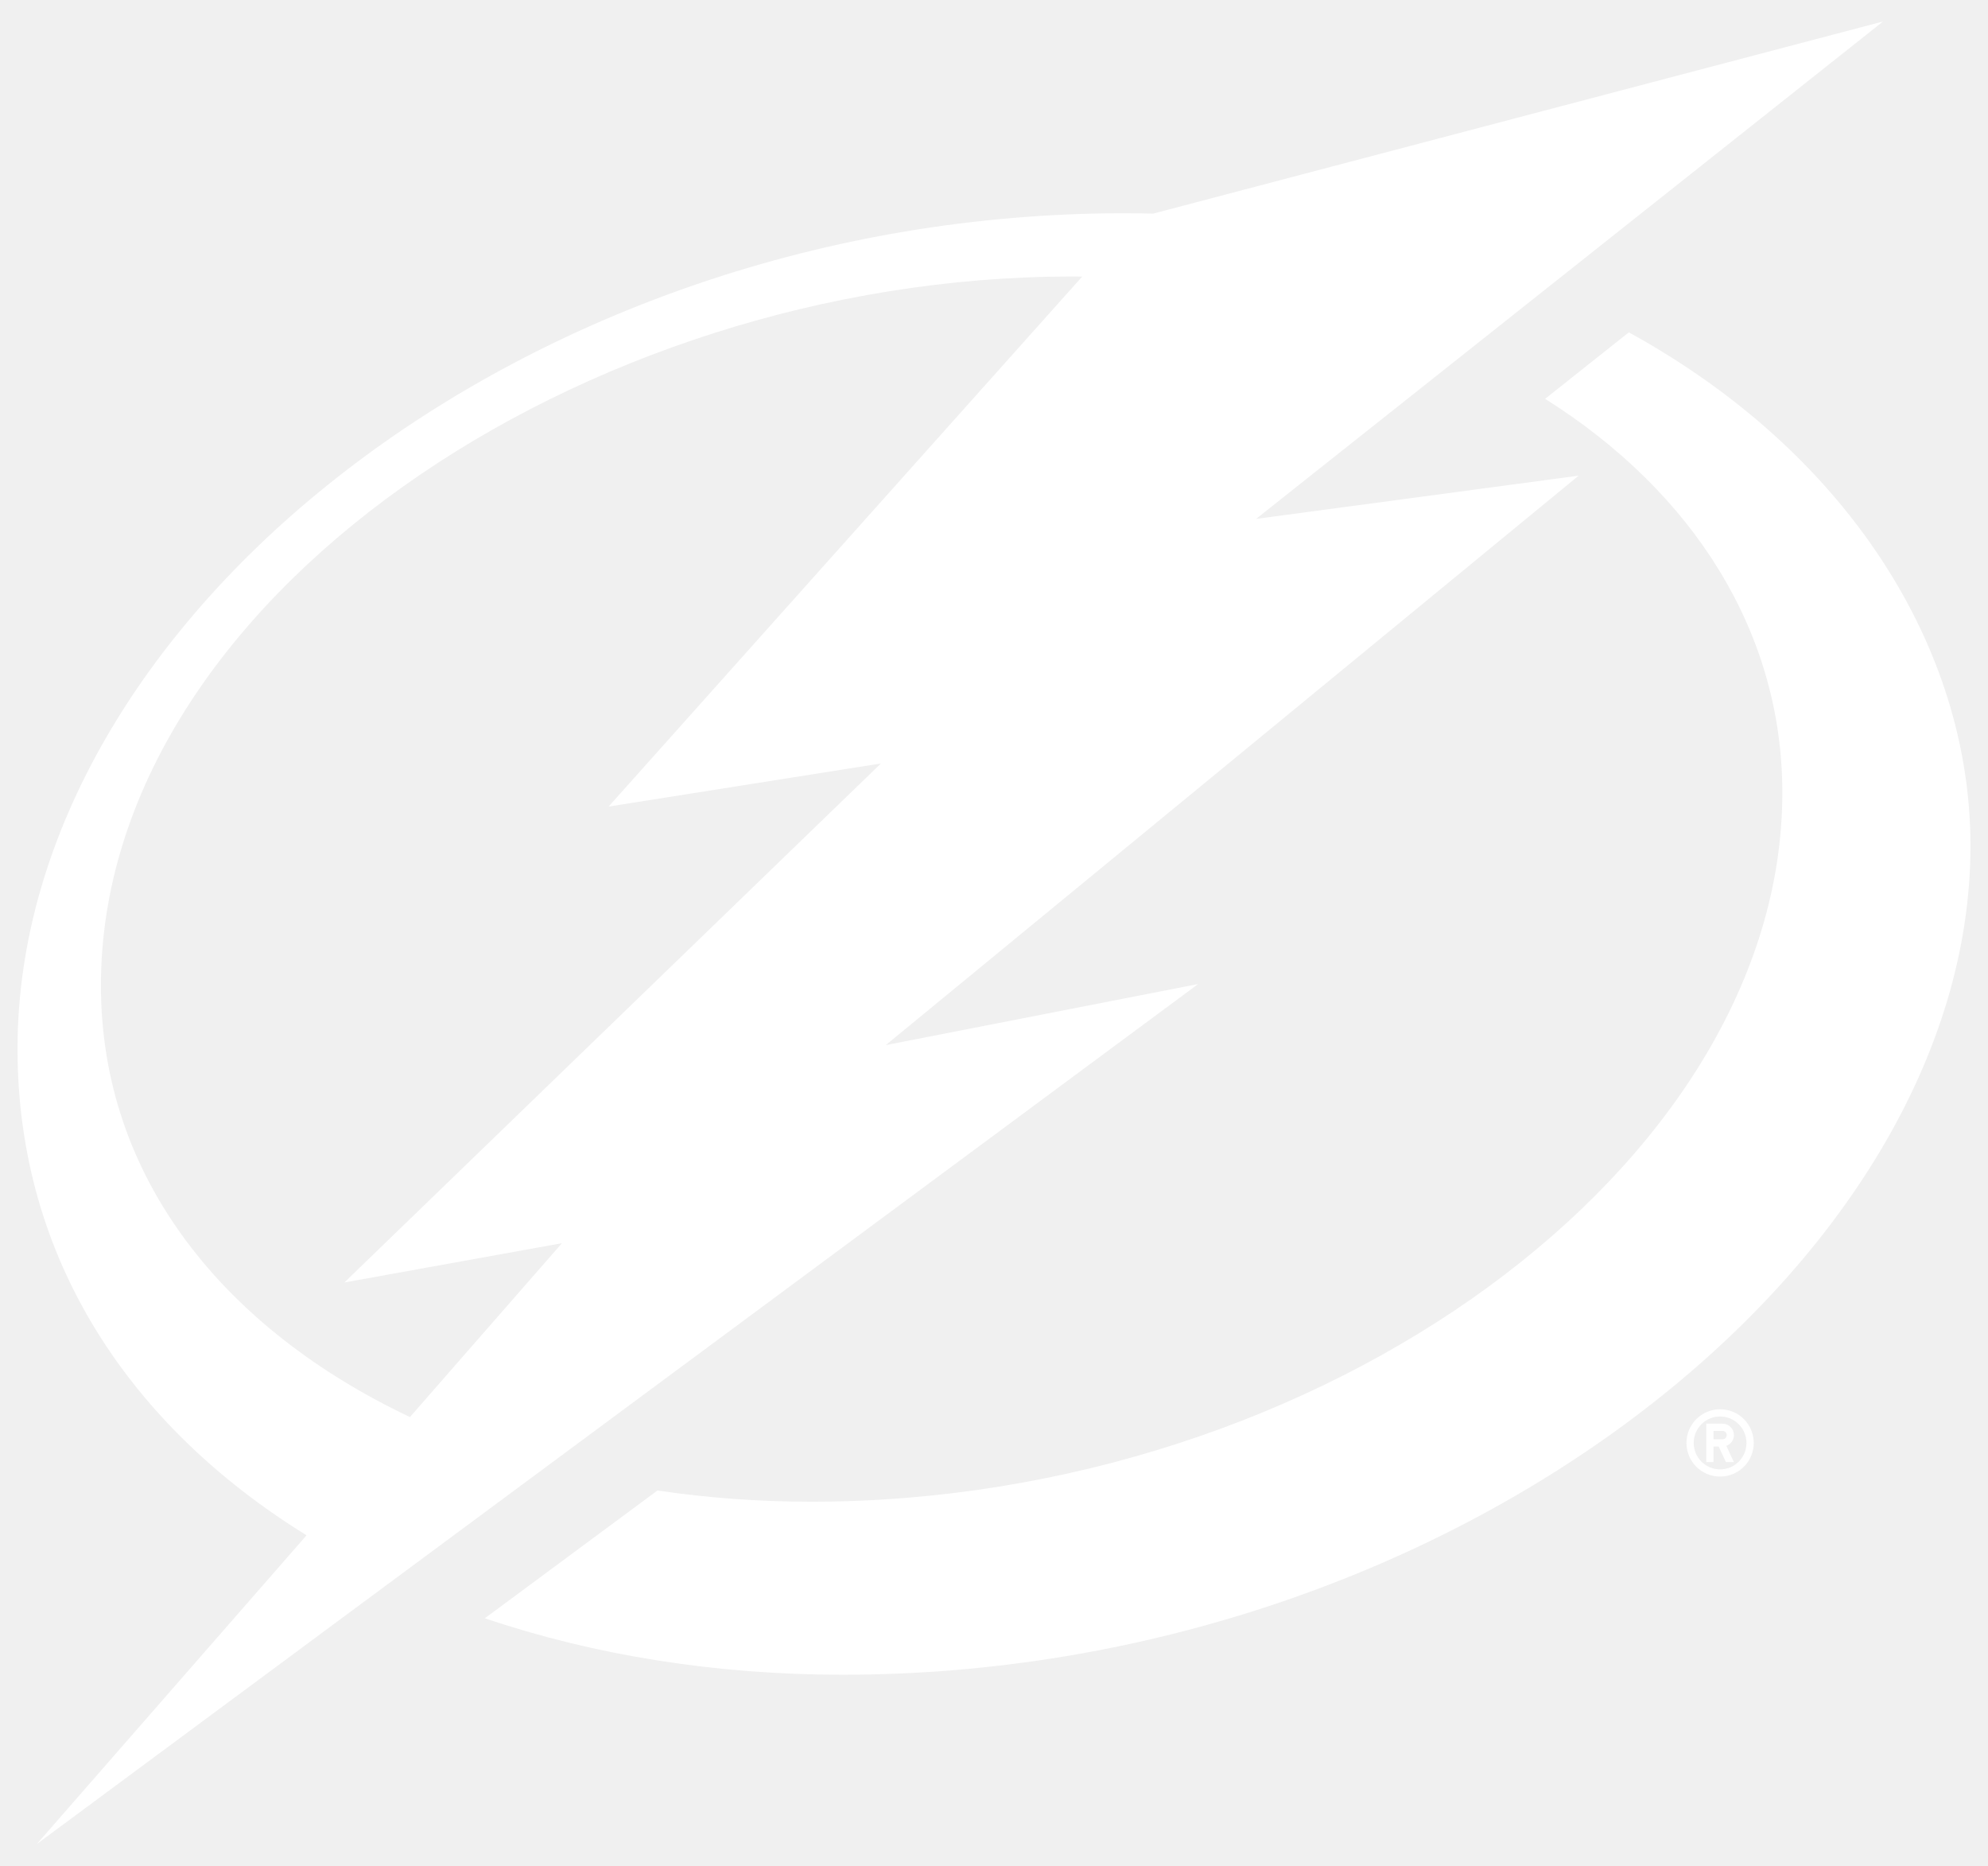
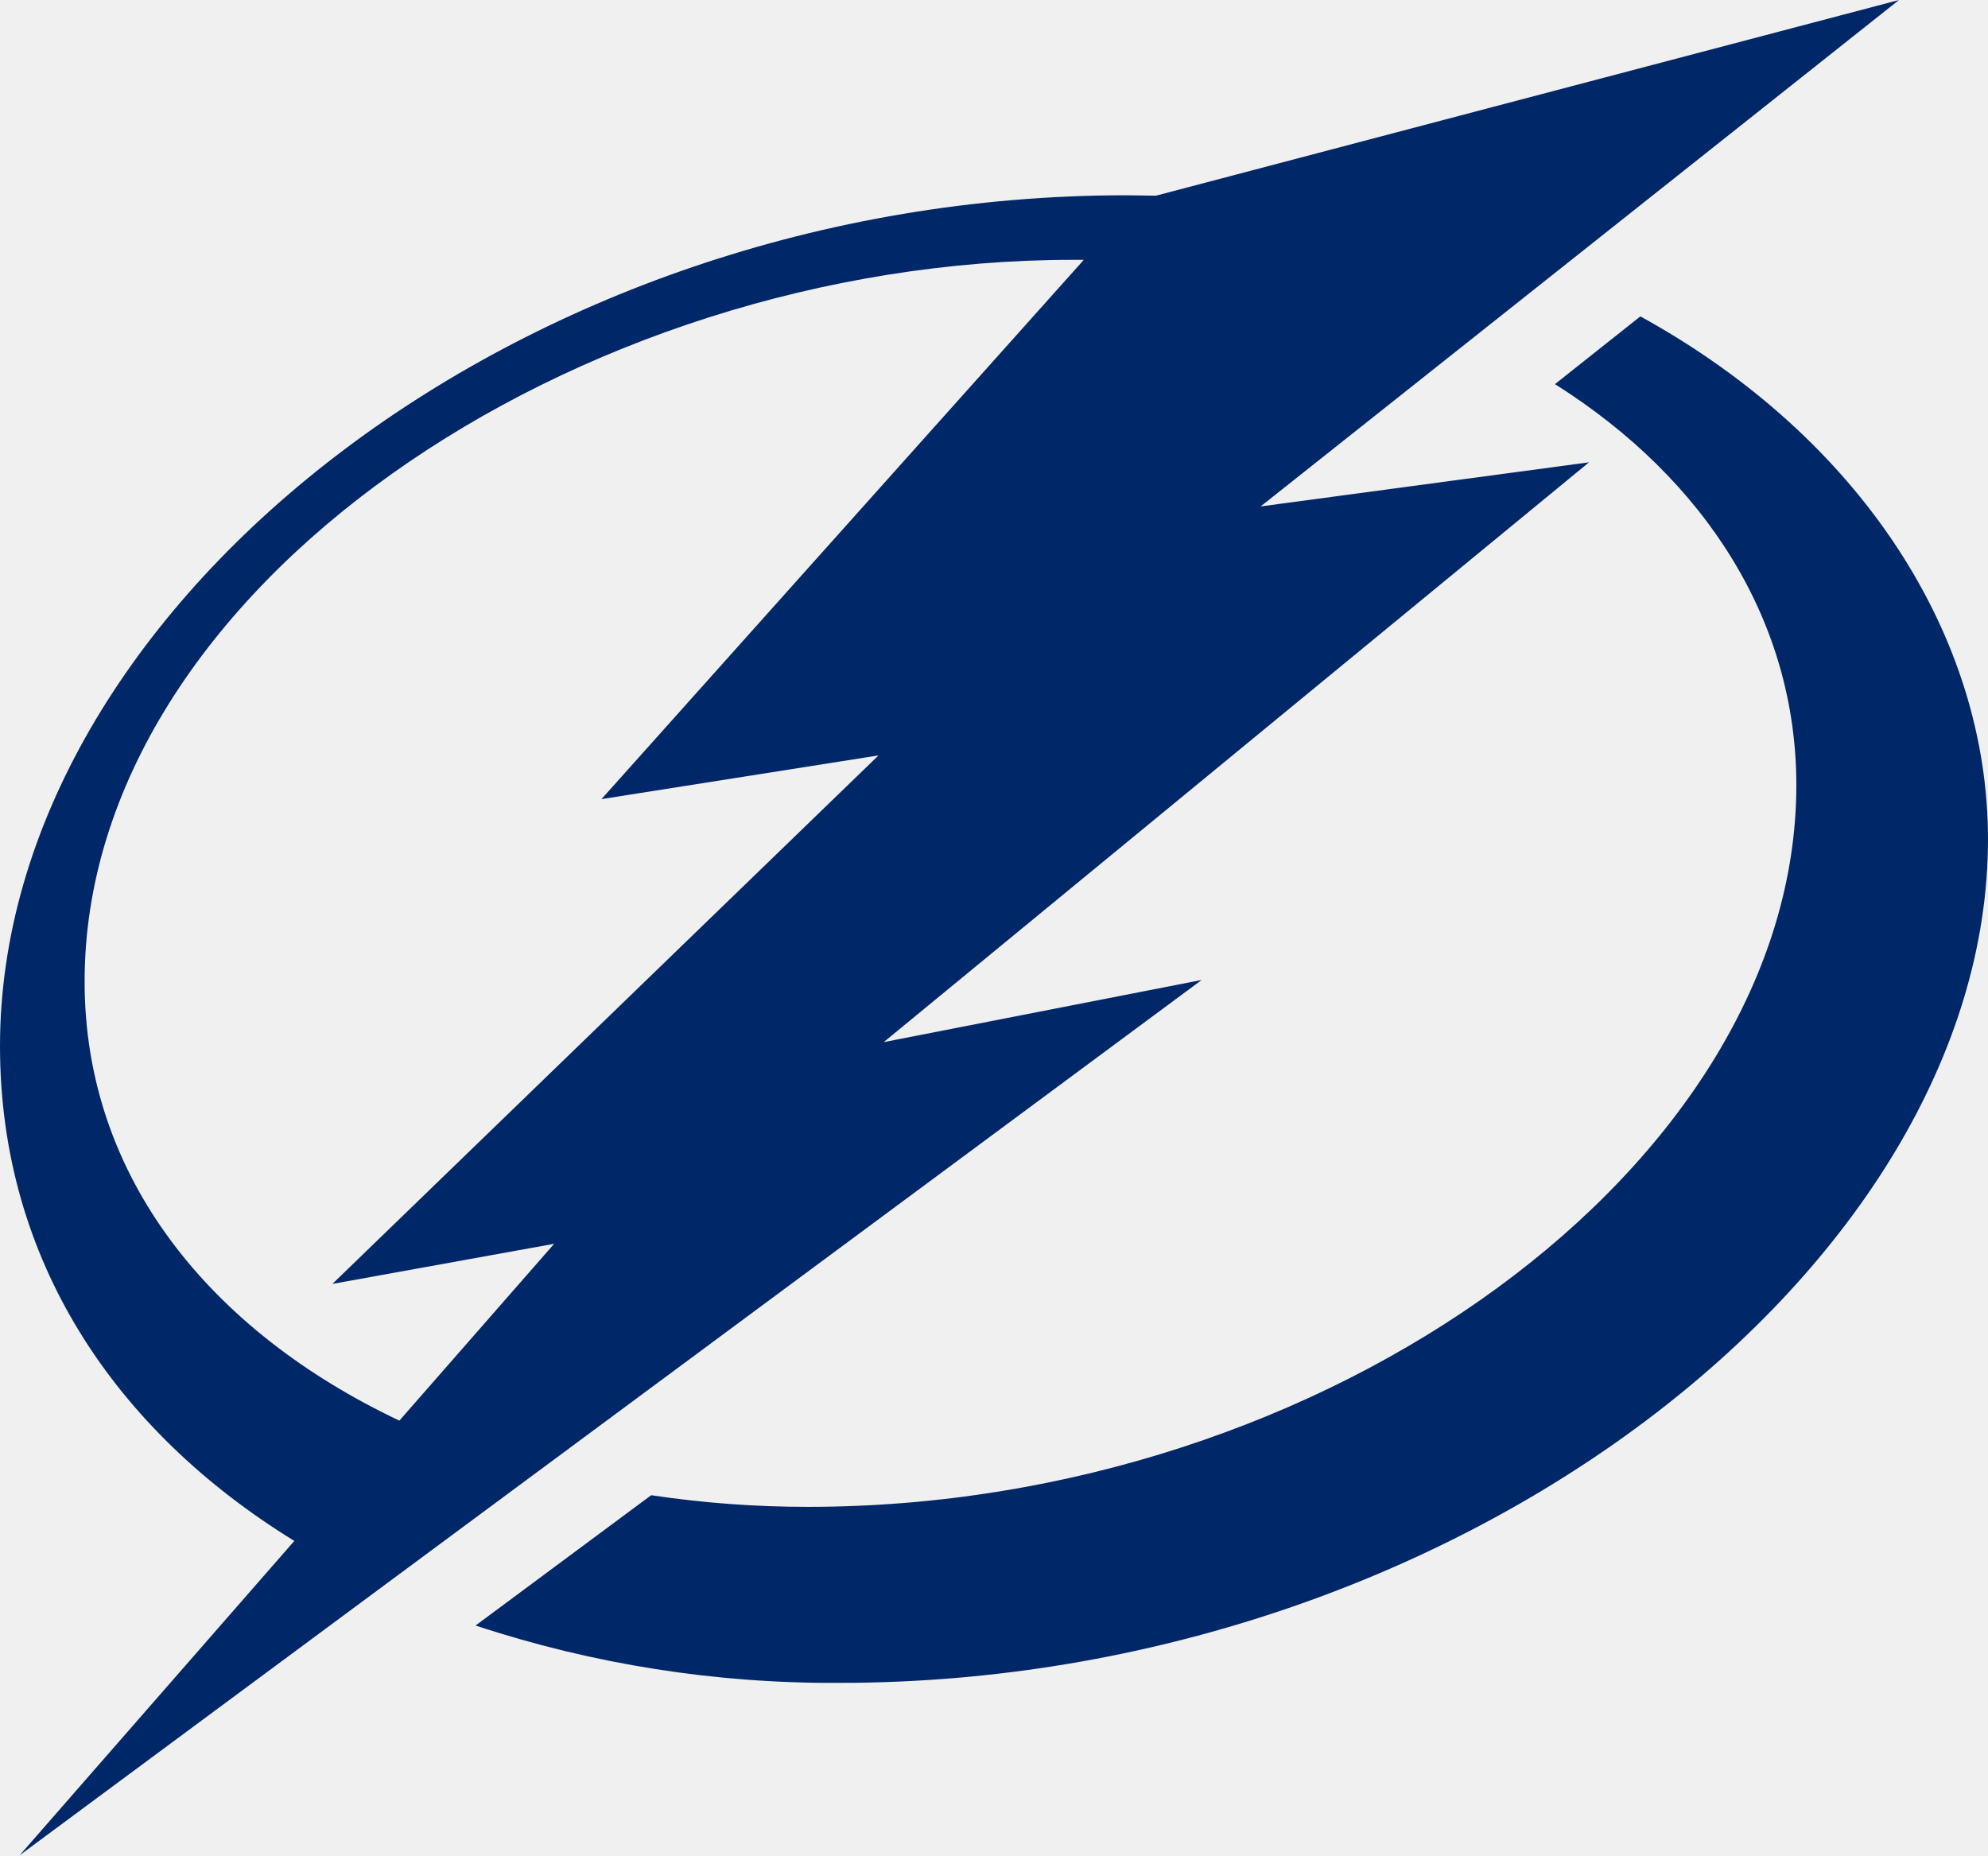
- <svg xmlns="http://www.w3.org/2000/svg" version="1.1" id="Layer_1" x="0px" y="0px" viewBox="0 0 388 364" style="enable-background:new 0 0 388 364;" xml:space="preserve">
-   <style type="text/css">
- 	.st0{fill:#FFFFFF;}
- </style>
-   <g id="TBL-Black">
-     <g>
-       <path class="st0" d="M384.58,165.02c0-38.66-24.03-76.76-66.68-100.17l-16.34,12.97c29.15,18.34,46.3,45.75,46.3,76.85    c0,72.59-89.71,138.35-189.54,138.35c-10.25,0-20.3-0.75-30-2.19l-33.69,24.93c21.27,7.2,45.01,11.02,69.82,11.02    C282.95,326.76,384.58,246.75,384.58,165.02" />
-       <path class="st0" d="M19.7,192.29c0-75.06,93.93-138.34,189.54-138.34c0.66,0,1.31,0.01,1.97,0.02l-92.43,103.41l53.15-8.41    L67.21,250.24l42.47-7.67L80.01,276.5C43.97,259.43,19.7,230,19.7,192.29 M233.84,192.01l-60.97,11.92L308.11,92.81l-62.96,8.44    L367.52,4.19L225.06,41.68c-1.88-0.04-3.76-0.07-5.67-0.07c-116.75,0-215.97,79.34-215.97,163.05c0,41.07,22.12,73.74,56.41,94.91    L7.19,359.81L233.84,192.01L233.84,192.01z" />
-       <path class="st0" d="M330.56,281.55c0-2.85,2.3-5.16,5.15-5.16c2.84,0,5.15,2.31,5.15,5.16c0,2.85-2.3,5.16-5.15,5.16    C332.86,286.7,330.56,284.39,330.56,281.55L330.56,281.55z M342.28,281.55c0-3.63-2.93-6.57-6.56-6.57    c-3.63,0-6.57,2.94-6.57,6.57c0,3.63,2.93,6.56,6.57,6.56C339.35,288.11,342.28,285.17,342.28,281.55L342.28,281.55z" />
-       <path class="st0" d="M336.19,280.84h-1.77v-1.64h1.77c0.46,0,0.82,0.36,0.82,0.82C337,280.48,336.64,280.84,336.19,280.84    L336.19,280.84z M338.41,285.3l-1.48-3.18c0.86-0.31,1.48-1.13,1.48-2.1c0-1.23-0.99-2.23-2.22-2.23h-3.17v7.5h1.4v-3.04h1.01    l1.43,3.04H338.41L338.41,285.3z" />
-     </g>
-   </g>
+ <svg xmlns="http://www.w3.org/2000/svg" height="204.348" width="218.966" version="1.1" viewBox="0 0 218.966 204.348">
+   <path d="M218.966,92.436c0-22.215-13.823-44.12-38.29-57.59l-9.407,7.464c16.738,10.555,26.587,26.278,26.587,44.164,0,41.691-51.54,79.496-108.865,79.496a116.404,116.404,0,0,1-17.268-1.281L52.379,179.042a125.316,125.316,0,0,0,40.101,6.315C160.581,185.357,218.966,139.382,218.966,92.436Z" fill="#002868" />
+   <path d="M9.319,108.114c0-43.148,53.969-79.496,108.909-79.496h1.148L66.246,88.019l30.517-4.814L36.612,141.414l24.423-4.416-17.047,19.476C23.275,146.669,9.319,129.754,9.319,108.114Zm123.041-.177-35.022,6.845L175.023,50.921l-36.17,4.858L209.162,0,127.325,21.552c-1.06,0-2.164-.044-3.268-.044C56.972,21.508,0,67.085,0,115.224c0,23.584,12.675,42.353,32.417,54.499L2.164,204.348Z" fill="#002868" />
</svg>
